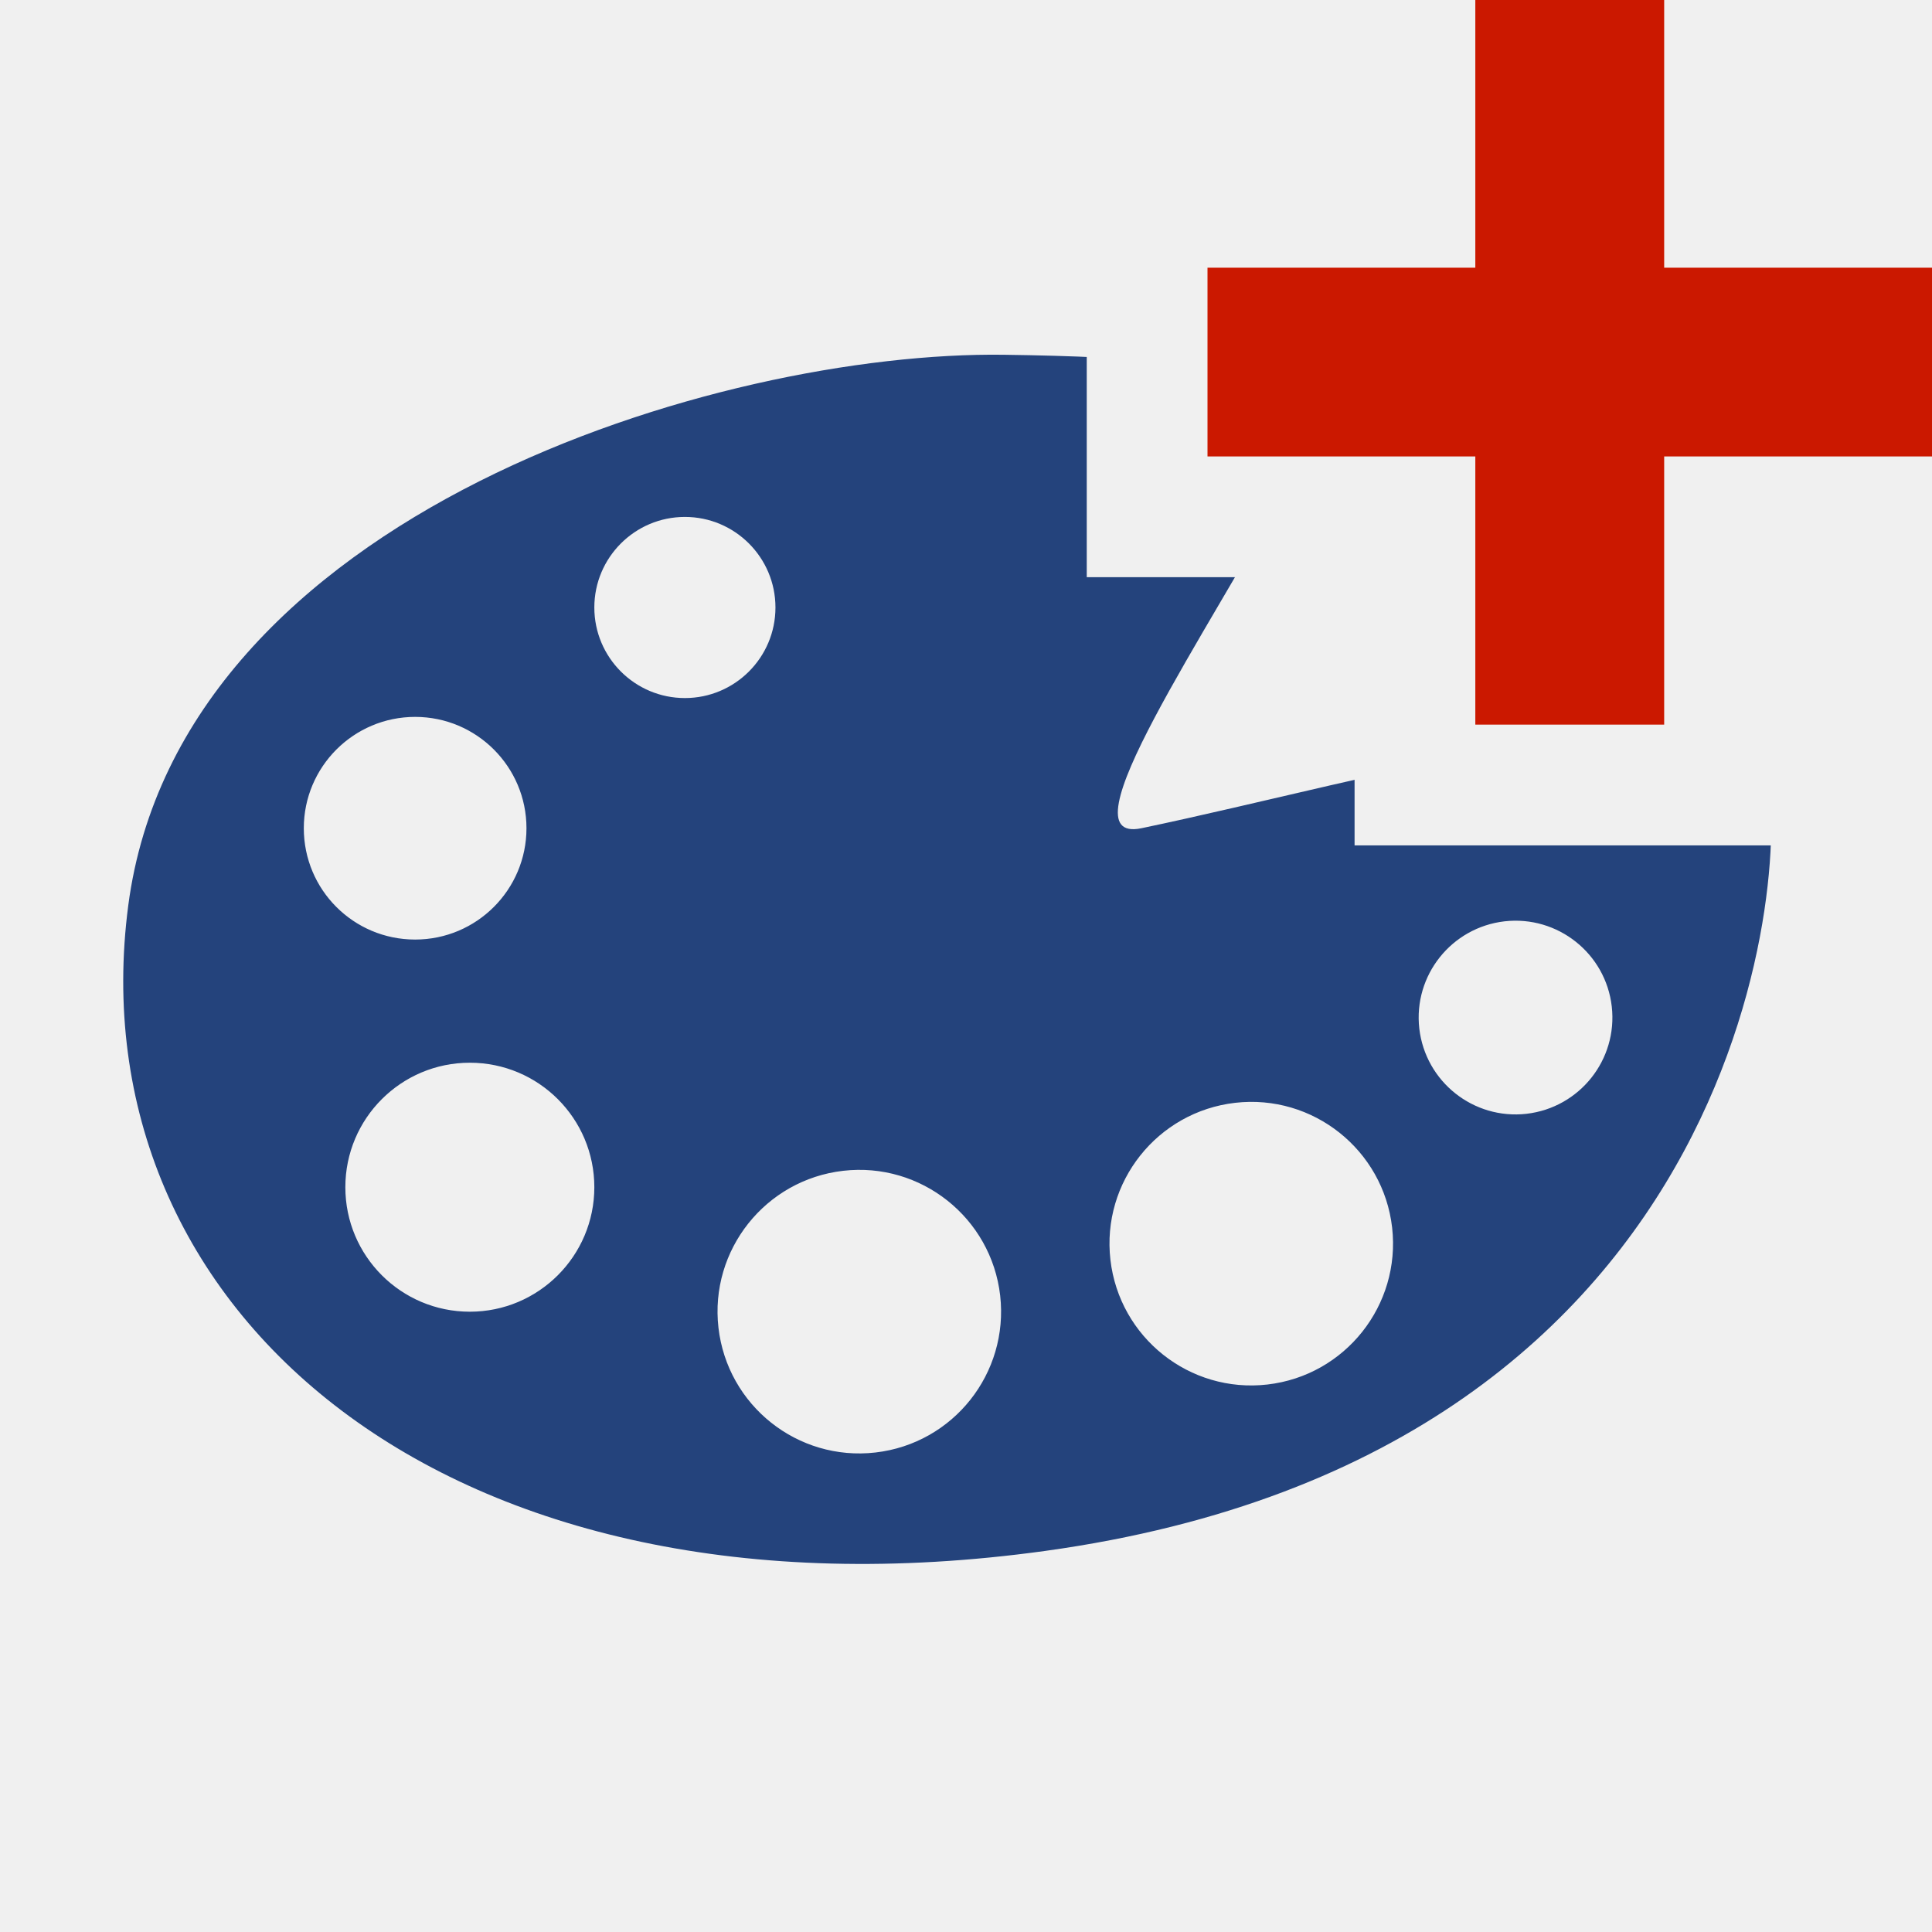
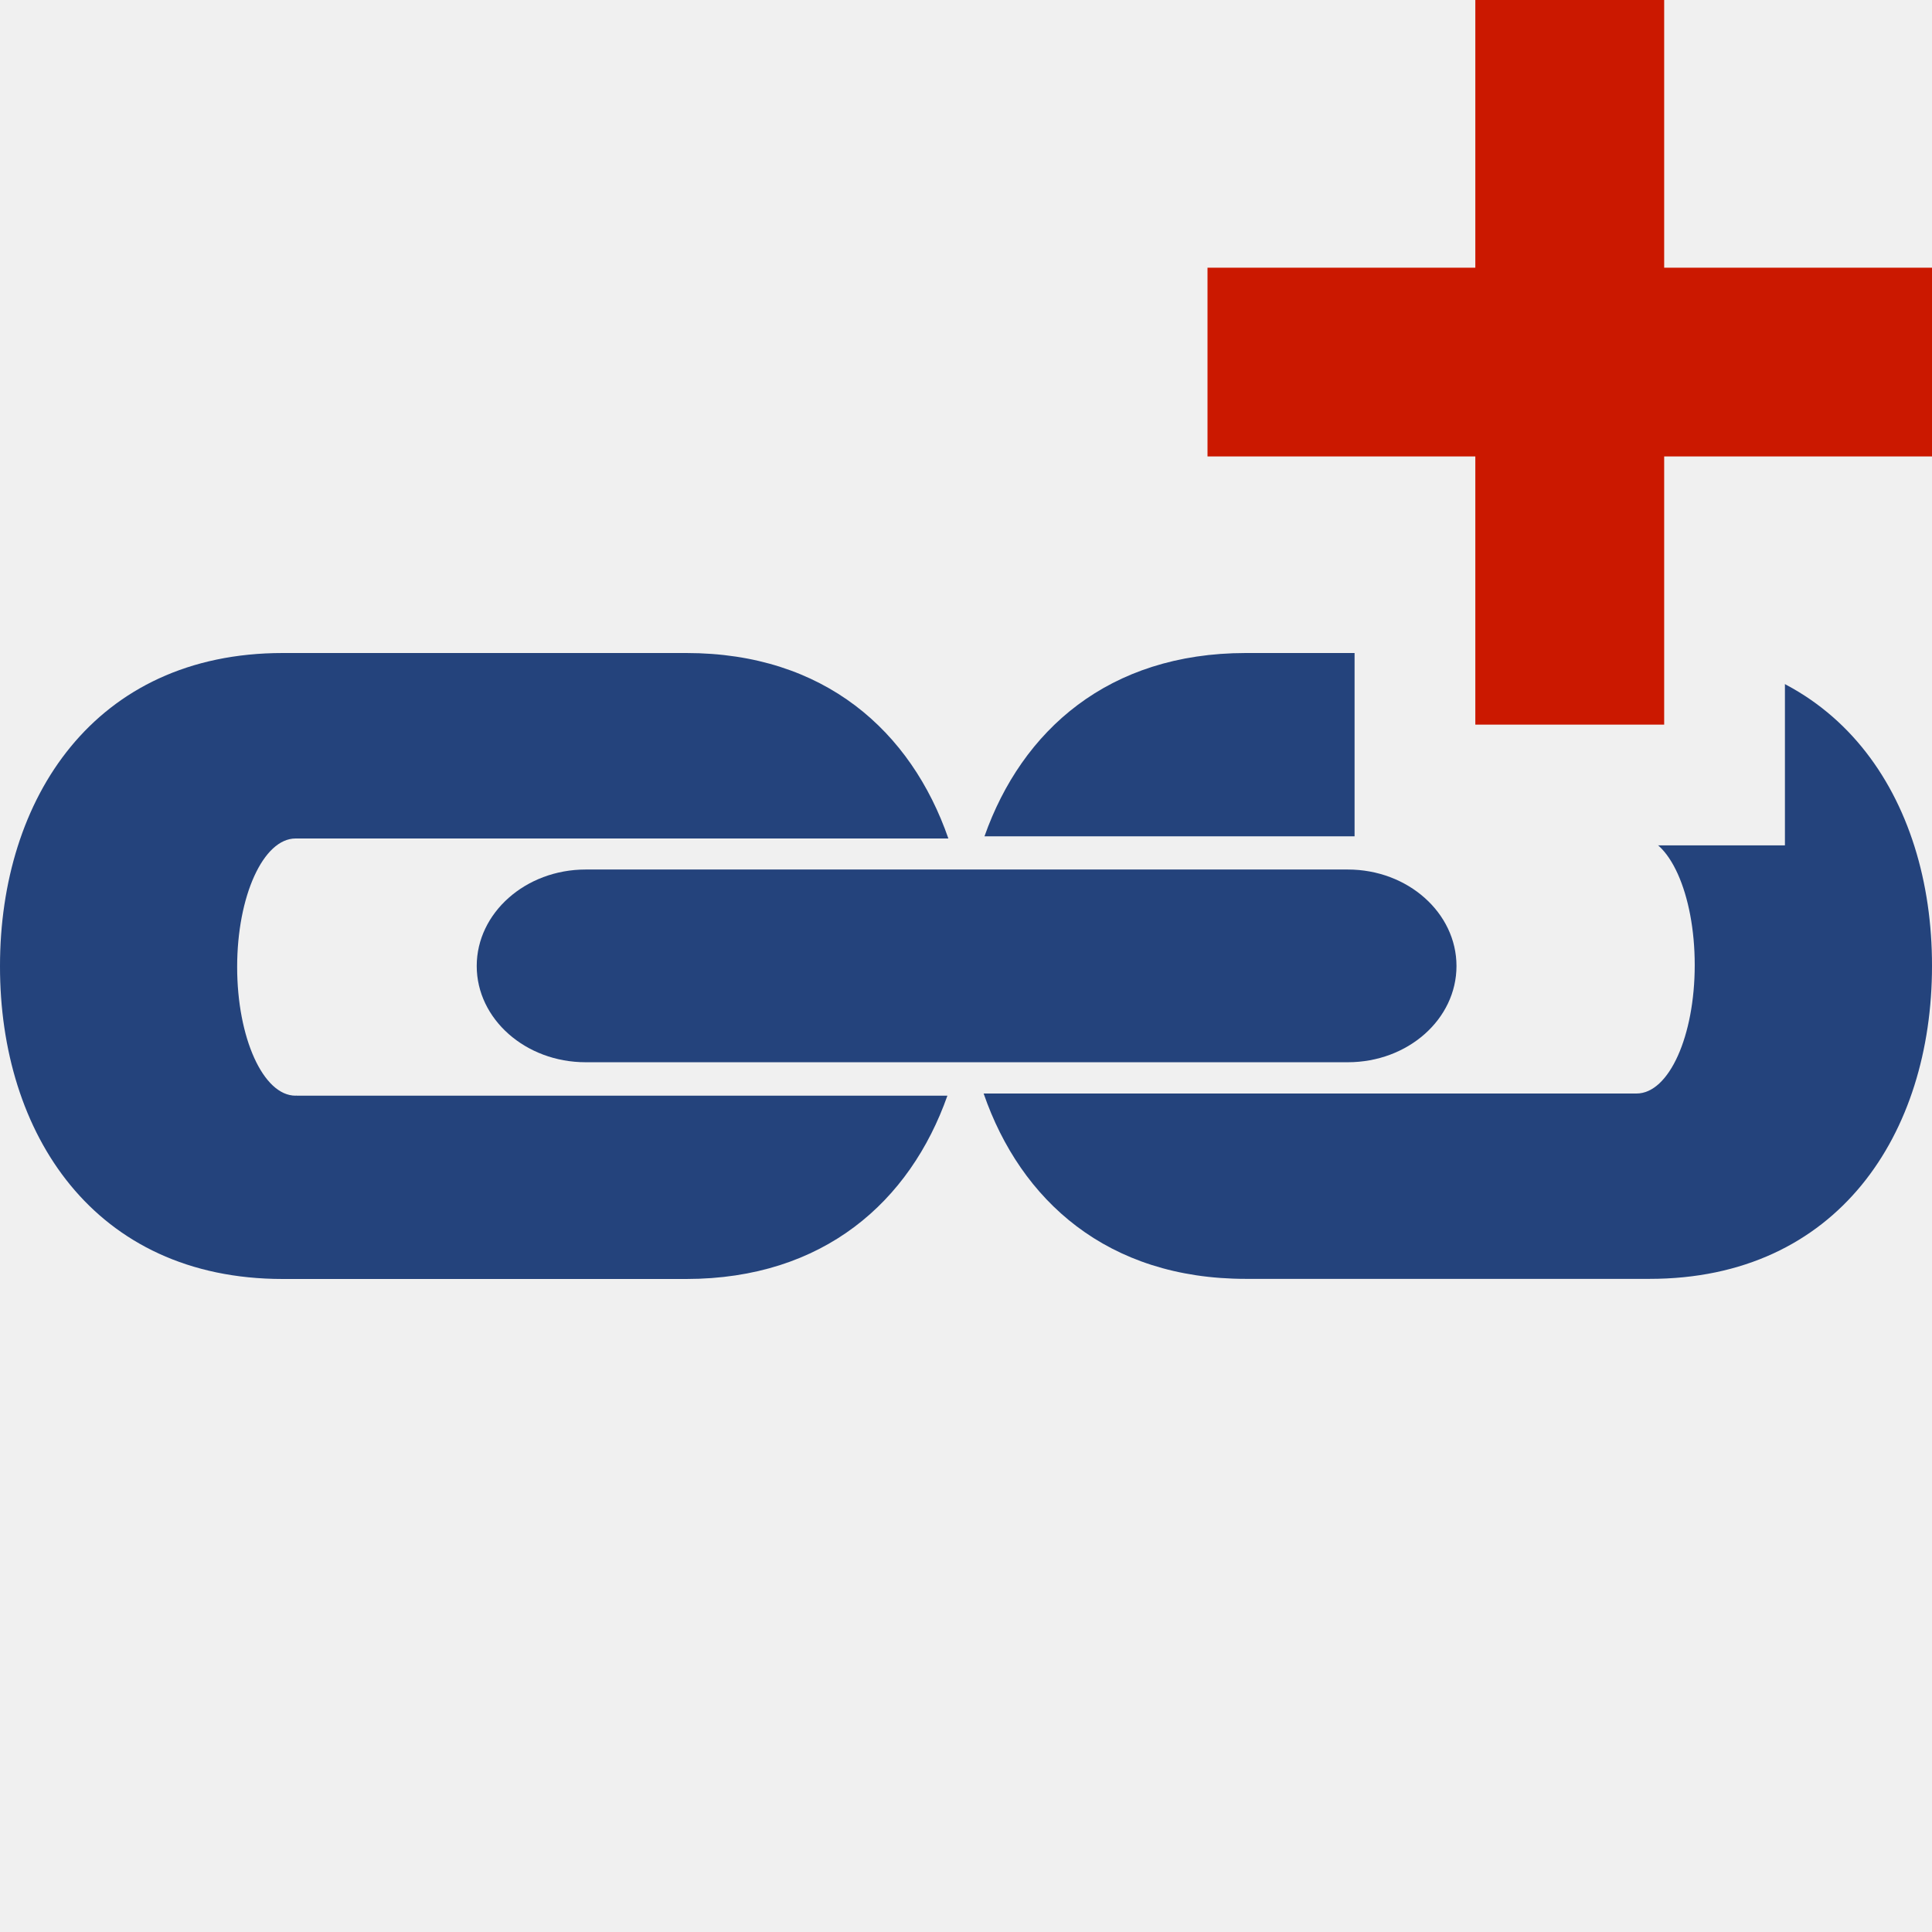
<svg xmlns="http://www.w3.org/2000/svg" width="16px" height="16px" viewBox="0 0 16 16" shape-rendering="geometricPrecision" fill="#24437c">
  <defs>
    <mask id="add-path">
      <rect fill="#fff" width="100%" height="100%" />
      <polygon points="14.782,1.217 14.782,-1 11.218,-1 11.218,1.217 9,1.217 9,4.78 11.218,4.78 11.218,7.001 14.782,7.001 14.782,4.78 17,4.78 17,1.217 " fill="#000" />
    </mask>
  </defs>
  <polygon points="16,2.217 13.782,2.217 13.782,0 12.218,0 12.218,2.217 10,2.217 10,3.78 12.218,3.78 12.218,6.001 13.782,6.001 13.782,3.78 16,3.78 " fill="#cb1800" />
  <g mask="url(#add-path)">
-     <path d="M14.625,6.406c-0.281-0.844-3.277,0.058-5.172,0.453C8.78,7,10.005,5.24,10.688,3.969 c0.398-0.742-0.031-1-2.375-1.031C5.969,2.906,1.489,4.244,1.062,7.5c-0.438,3.344,2.625,6.031,7.594,5.344 C14.606,12.021,14.82,6.991,14.625,6.406z M2.516,6.859c0-0.509,0.413-0.922,0.922-0.922c0.509,0,0.922,0.413,0.922,0.922 c0,0.509-0.413,0.922-0.922,0.922C2.928,7.781,2.516,7.369,2.516,6.859z M3.891,10.863c-0.57,0-1.031-0.462-1.031-1.031 c0-0.57,0.462-1.031,1.031-1.031c0.57,0,1.031,0.462,1.031,1.031C4.922,10.401,4.46,10.863,3.891,10.863z M4.922,5.031 c0-0.414,0.336-0.75,0.75-0.75c0.414,0,0.75,0.336,0.75,0.75c0,0.414-0.336,0.75-0.75,0.75C5.258,5.781,4.922,5.445,4.922,5.031z M7.25,12.029c-0.644,0.074-1.226-0.389-1.3-1.033c-0.074-0.644,0.389-1.226,1.033-1.3c0.644-0.074,1.226,0.389,1.3,1.033 C8.356,11.374,7.894,11.955,7.25,12.029z M10.496,11.466c-0.644,0.074-1.226-0.389-1.3-1.033c-0.074-0.644,0.389-1.226,1.033-1.3 c0.644-0.074,1.226,0.389,1.3,1.033C11.602,10.81,11.14,11.392,10.496,11.466z M12.642,9.224c-0.44,0.05-0.837-0.266-0.888-0.706 c-0.05-0.44,0.266-0.837,0.706-0.888c0.44-0.05,0.838,0.266,0.888,0.706C13.398,8.776,13.082,9.173,12.642,9.224z" />
+     <g>
+       <g>
+         <g>
+           <g>
+             <path d="M13.658,5.408h-3.342C9.18,5.409,8.463,6.048,8.153,6.926h5.392v0.002c0.004,0,0.006-0.002,0.008-0.002 c0.27,0,0.482,0.479,0.482,1.066c0,0.588-0.213,1.064-0.482,1.064H8.146c0.307,0.888,1.026,1.535,2.171,1.535h3.342 C15.223,10.592,16,9.385,16,8C16.002,6.615,15.225,5.408,13.658,5.408z" />
+           </g>
+         </g>
+         <g>
+           <g>
+             <path d="M2.454,9.074V9.072c-0.002,0-0.004,0.002-0.006,0.002c-0.268,0-0.484-0.479-0.484-1.066 c0-0.588,0.217-1.064,0.484-1.064h5.406C7.546,6.056,6.828,5.408,5.684,5.408H2.342C0.78,5.408,0,6.615,0,8 c-0.002,1.385,0.777,2.592,2.342,2.592h3.342c1.135-0.001,1.852-0.64,2.162-1.518H2.454z" />
+           </g>
+         </g>
+       </g>
+       <path d="M11.162,7.201H4.85C4.352,7.201,3.948,7.561,3.948,8c0,0.439,0.404,0.797,0.902,0.797h6.312c0.498,0,0.9-0.357,0.9-0.797 C12.062,7.561,11.66,7.201,11.162,7.201z" />
+     </g>
  </g>
</svg>
